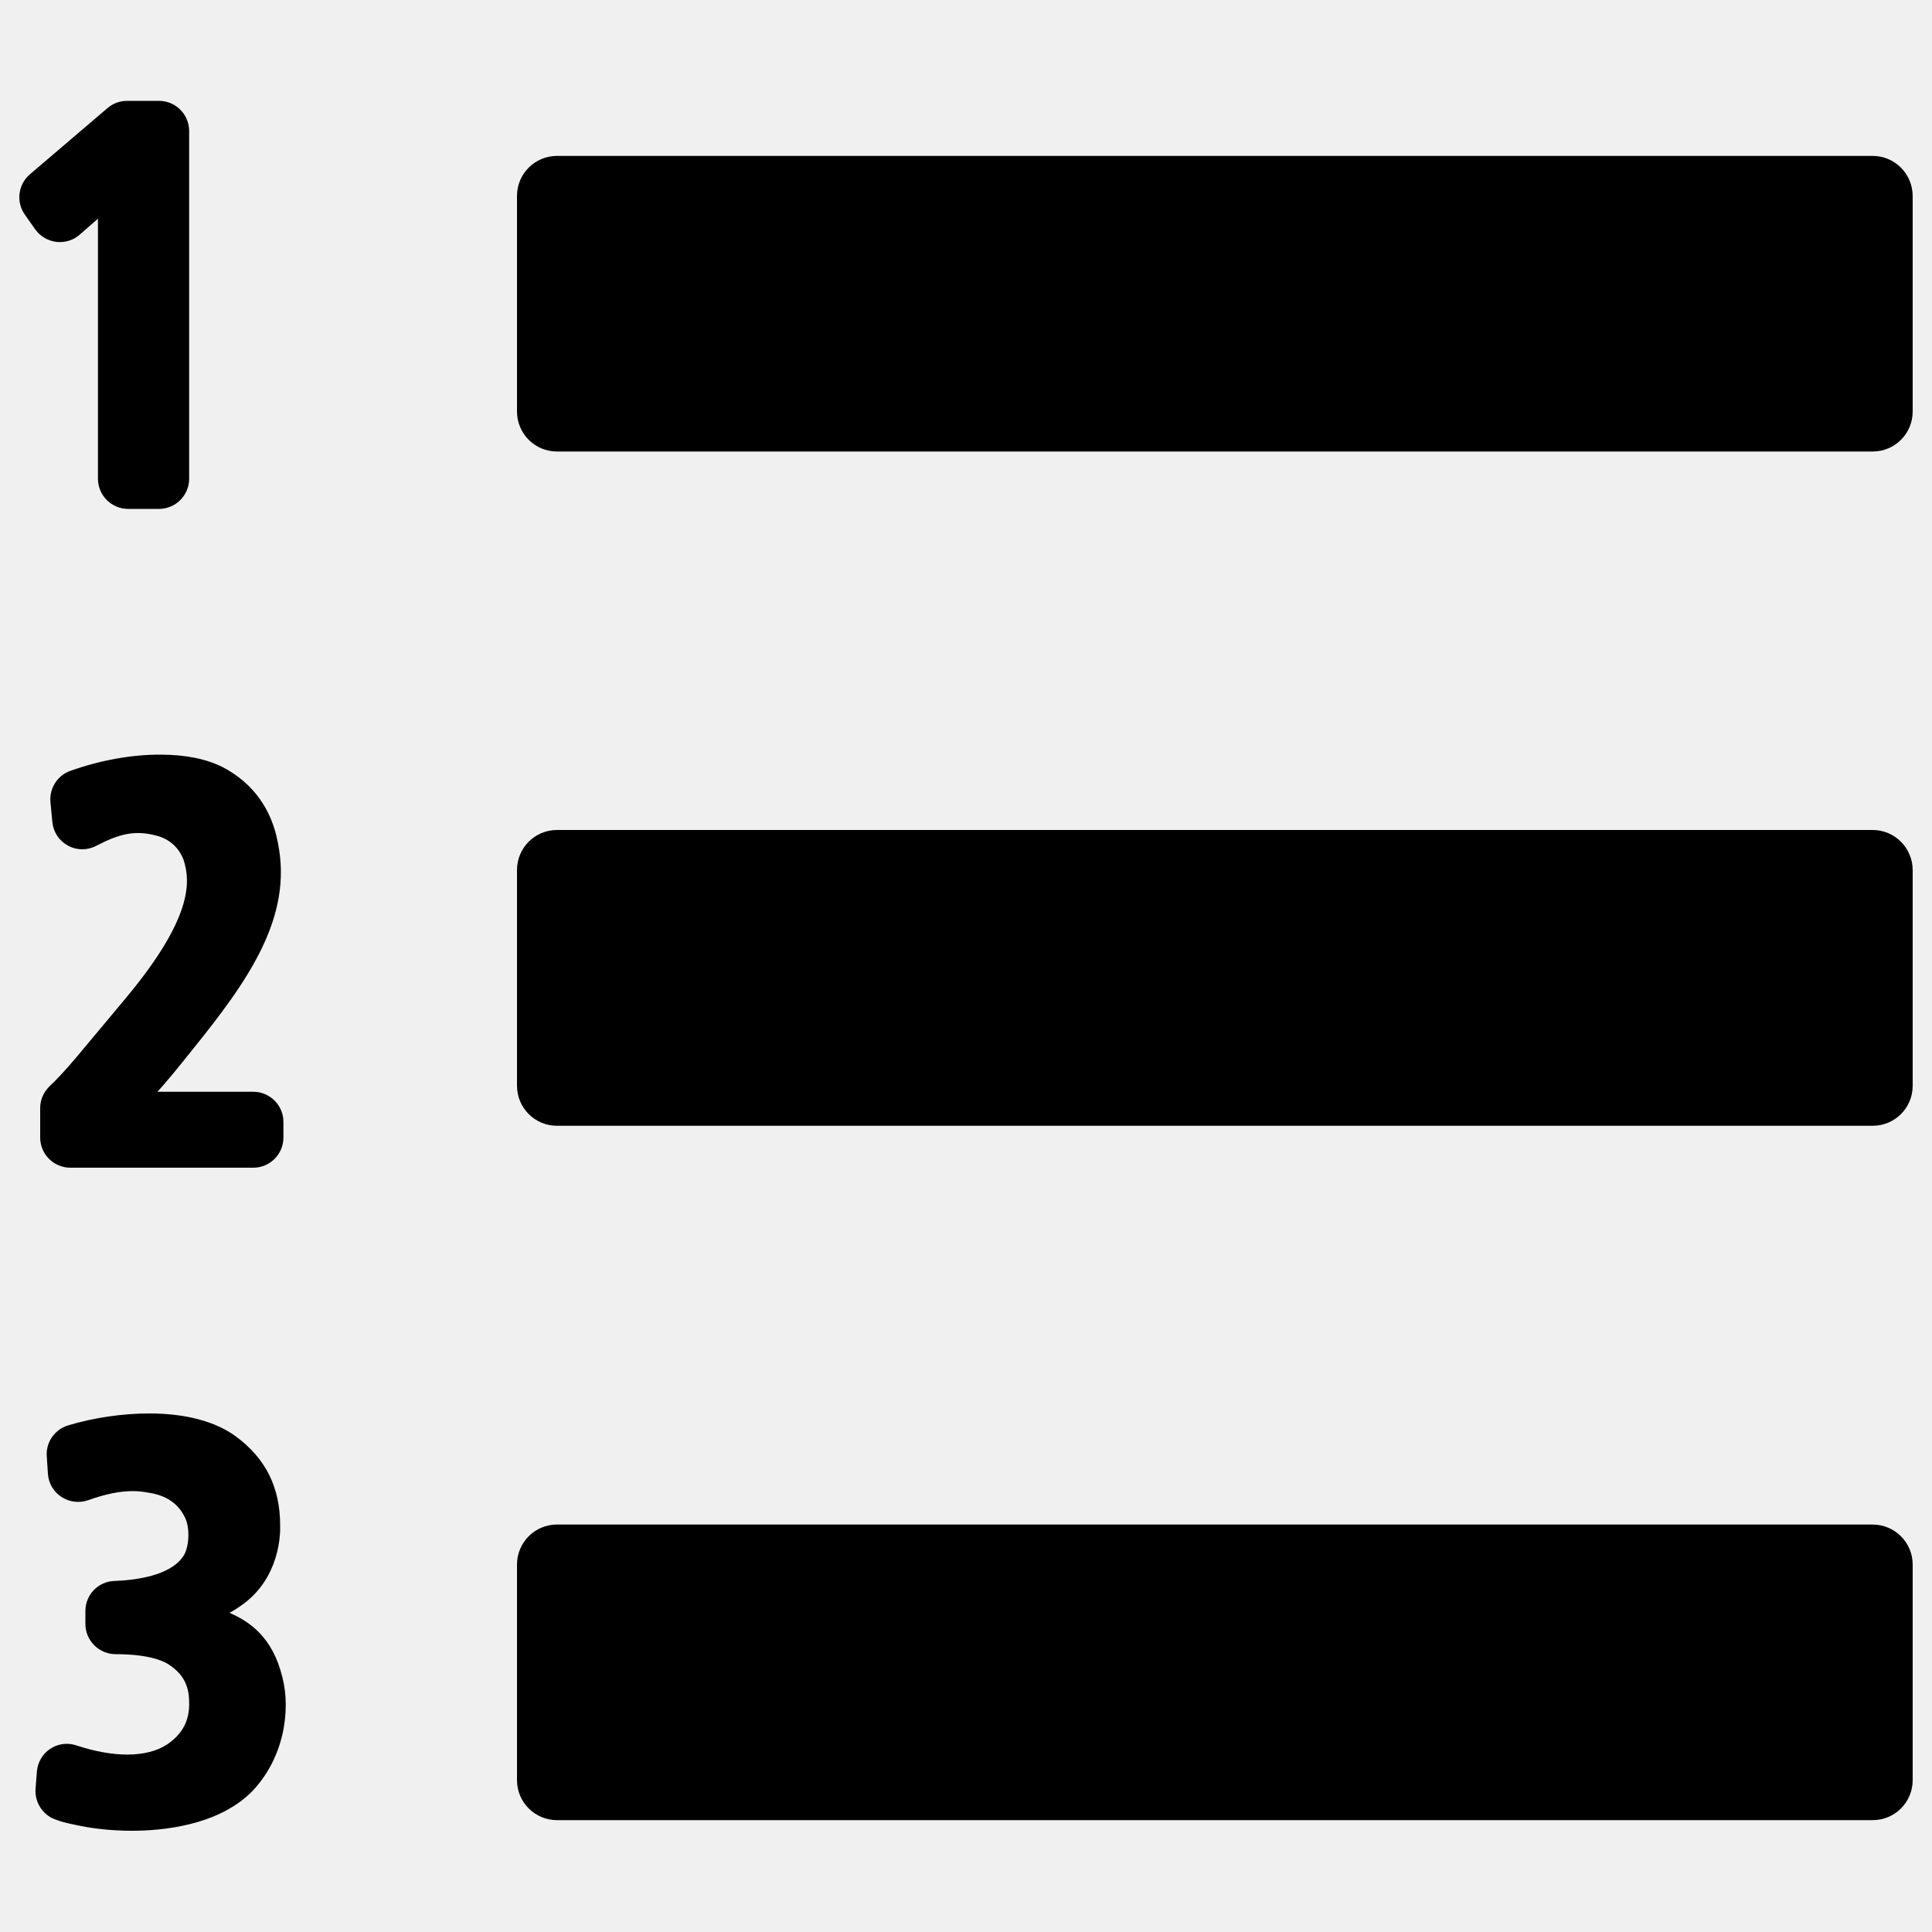
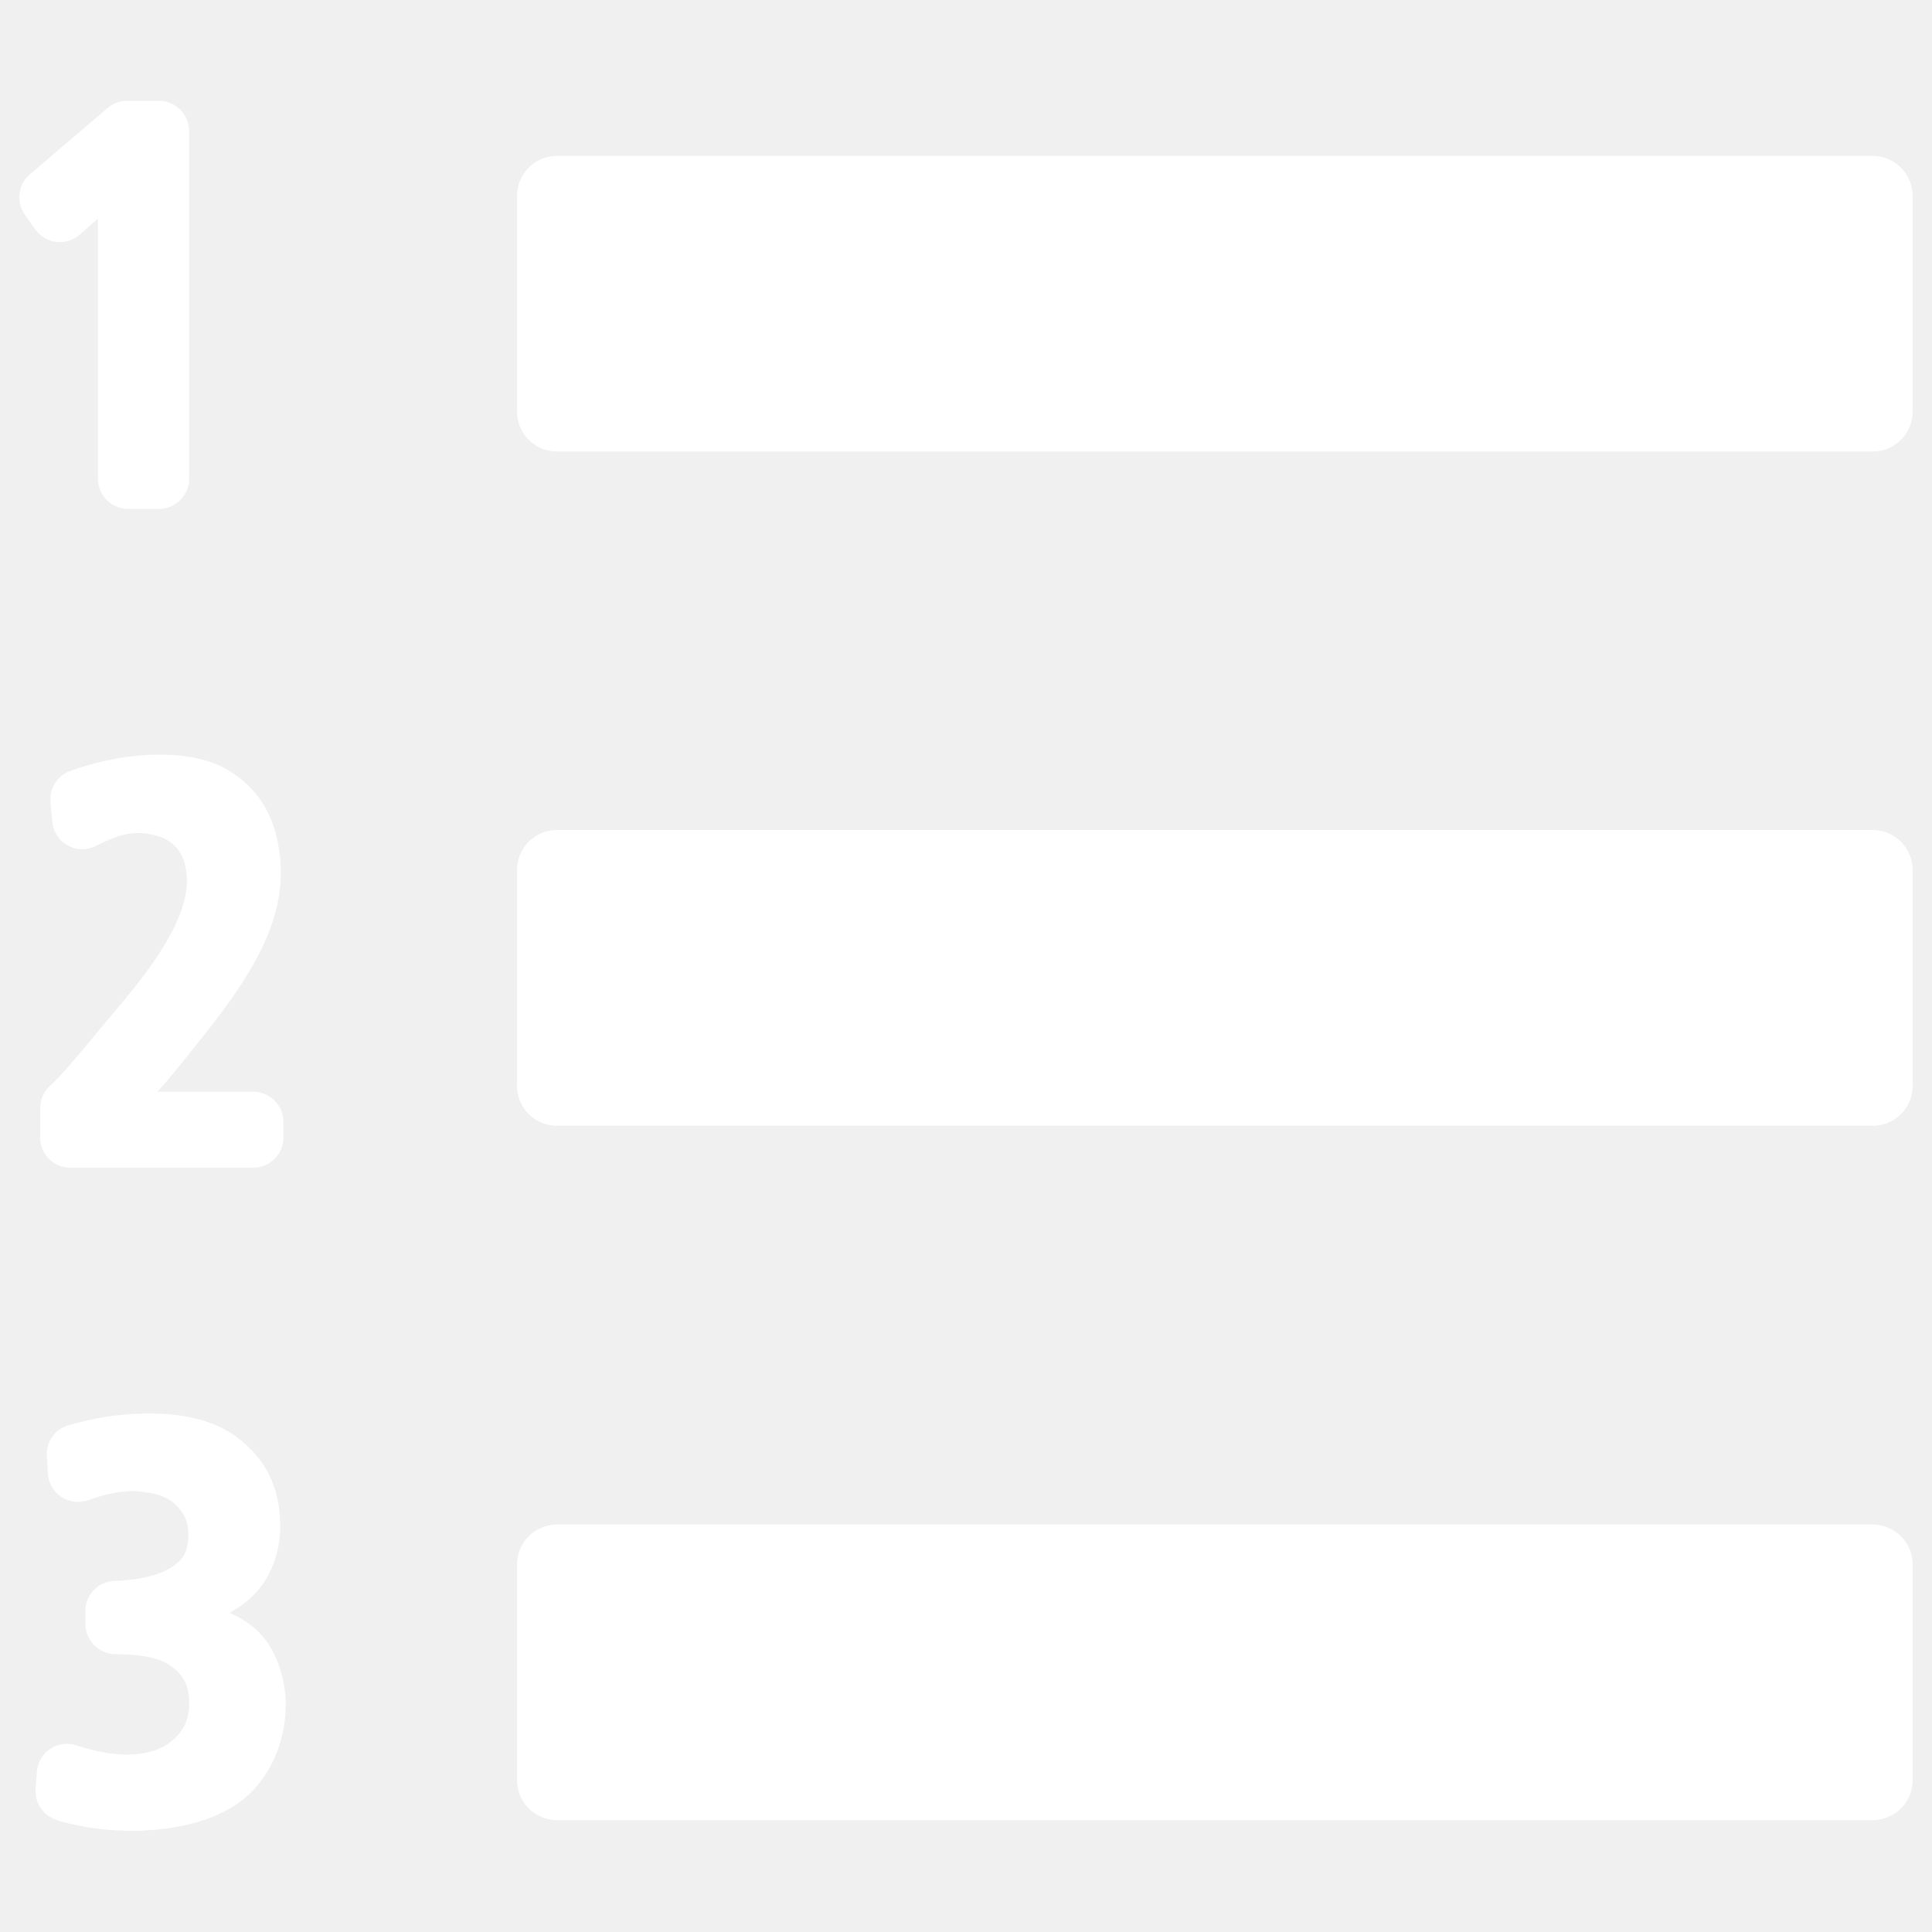
<svg xmlns="http://www.w3.org/2000/svg" version="1.1" x="0px" y="0px" viewBox="0 0 1000 1000" enable-background="new 0 0 1000 1000" xml:space="preserve">
  <g>
    <g>
      <g>
-         <path d="M969.3,80.7h-681c-11.5,0-20.7,9.3-20.7,20.7v111.6c0,11.5,9.3,20.7,20.7,20.7h681c11.5,0,20.7-9.3,20.7-20.7V101.5C990,90,980.7,80.7,969.3,80.7z" />
-         <path d="M969.3,429.6h-681c-11.5,0-20.7,9.3-20.7,20.7V562c0,11.5,9.3,20.7,20.7,20.7h681c11.5,0,20.7-9.3,20.7-20.7V450.4C990,438.9,980.7,429.6,969.3,429.6z" />
-         <path d="M969.3,789.1h-681c-11.5,0-20.7,9.3-20.7,20.7v111.6c0,11.5,9.3,20.7,20.7,20.7h681c11.5,0,20.7-9.3,20.7-20.7V809.8C990,798.4,980.7,789.1,969.3,789.1z" />
-         <path d="M29.1,125.2c4.4,0.5,8.8-0.8,12.1-3.7l9.5-8.3v134.6c0,8.6,7,15.6,15.6,15.6h16c8.6,0,15.6-7,15.6-15.6v-180c0-8.6-7-15.6-15.6-15.6H65.8c-3.7,0-7.3,1.3-10.1,3.7L15.5,90.2c-6.1,5.2-7.3,14.2-2.7,20.8l5.4,7.7C20.8,122.3,24.7,124.6,29.1,125.2z" />
-         <path d="M36.4,399c-6.7,2.4-10.9,9-10.3,16.1l1,10.4c0.5,5.2,3.5,9.7,8.1,12.2c4.5,2.5,10,2.5,14.6,0.1c12.2-6.4,20-8,30.3-5.5c7.4,1.7,12.3,6.1,14.9,12.7c3.9,11.9,4.1,30.7-29.6,71.3l-26,31.1c-6.1,7.2-10.3,11.6-13.5,14.6s-5.1,7.1-5.1,11.5v15.3c0,8.6,7,15.6,15.6,15.6h94.7c8.6,0,15.6-7,15.6-15.6v-8.1c0-8.6-7-15.6-15.6-15.6H81.5c4.8-5.3,10.8-12.6,17.8-21.4c29.1-36,52.5-68.9,44.5-107.6c-3.2-17.3-12.9-30.8-28.3-38.9c-8.6-4.4-19.5-6.6-32.4-6.6C68.4,390.5,51.8,393.5,36.4,399z" />
-         <path d="M118.8,834.8c2.6-1.4,5-3,7.7-5c17.8-13.6,18.7-34.6,18.5-40.3c0-19.5-7.4-34.4-22.5-45.7c-10.6-8-26.3-12.2-45.2-12.2c-14,0-28.9,2.2-42.1,6.2c-6.9,2.1-11.5,8.7-11,15.9l0.6,9.1c0.3,4.9,2.9,9.3,7,12c4.1,2.7,9.2,3.3,13.8,1.7c9-3.2,16.3-4.7,23.1-4.7c2.4,0,4.7,0.2,7.5,0.7c9.7,1.3,16.2,5.7,19.7,13.3c2.5,5.4,2,15-0.9,19.5c-6.8,10.5-25.3,12.6-35.7,13c-8.4,0.2-15.1,7.1-15.1,15.5v6.8c0,8.6,7.1,15.6,15.7,15.6c16.3,0,24,3.2,26.9,5c7.6,4.8,11.1,10.8,11.1,19.9c0.3,9.5-3.6,16.7-11.7,22c-10.5,6.7-27.4,6.7-46.7,0.3c-4.5-1.5-9.5-0.9-13.5,1.8c-4,2.6-6.5,7-6.9,11.7l-0.7,9c-0.5,6.8,3.5,13.2,9.8,15.7c3.4,1.3,5.7,1.9,10.6,2.9c8.9,2,19.1,3.1,29.5,3.1c15.5,0,44.1-2.6,61.7-19.9c17.2-17.5,20.5-42.6,16.2-59.4C141.1,847.1,128.9,839.2,118.8,834.8z" />
+         <path fill="#FFF" d="M969.3,80.7h-681c-11.5,0-20.7,9.3-20.7,20.7v111.6c0,11.5,9.3,20.7,20.7,20.7h681c11.5,0,20.7-9.3,20.7-20.7V101.5C990,90,980.7,80.7,969.3,80.7z" />
+         <path fill="#FFF" d="M969.3,429.6h-681c-11.5,0-20.7,9.3-20.7,20.7V562c0,11.5,9.3,20.7,20.7,20.7h681c11.5,0,20.7-9.3,20.7-20.7V450.4C990,438.9,980.7,429.6,969.3,429.6z" />
+         <path fill="#FFF" d="M969.3,789.1h-681c-11.5,0-20.7,9.3-20.7,20.7v111.6c0,11.5,9.3,20.7,20.7,20.7h681c11.5,0,20.7-9.3,20.7-20.7V809.8C990,798.4,980.7,789.1,969.3,789.1z" />
+         <path fill="#FFF" d="M29.1,125.2c4.4,0.5,8.8-0.8,12.1-3.7l9.5-8.3v134.6c0,8.6,7,15.6,15.6,15.6h16c8.6,0,15.6-7,15.6-15.6v-180c0-8.6-7-15.6-15.6-15.6H65.8c-3.7,0-7.3,1.3-10.1,3.7L15.5,90.2c-6.1,5.2-7.3,14.2-2.7,20.8l5.4,7.7C20.8,122.3,24.7,124.6,29.1,125.2z" />
+         <path fill="#FFF" d="M36.4,399c-6.7,2.4-10.9,9-10.3,16.1l1,10.4c0.5,5.2,3.5,9.7,8.1,12.2c4.5,2.5,10,2.5,14.6,0.1c12.2-6.4,20-8,30.3-5.5c7.4,1.7,12.3,6.1,14.9,12.7c3.9,11.9,4.1,30.7-29.6,71.3l-26,31.1c-6.1,7.2-10.3,11.6-13.5,14.6s-5.1,7.1-5.1,11.5v15.3c0,8.6,7,15.6,15.6,15.6h94.7c8.6,0,15.6-7,15.6-15.6v-8.1c0-8.6-7-15.6-15.6-15.6H81.5c4.8-5.3,10.8-12.6,17.8-21.4c29.1-36,52.5-68.9,44.5-107.6c-3.2-17.3-12.9-30.8-28.3-38.9c-8.6-4.4-19.5-6.6-32.4-6.6C68.4,390.5,51.8,393.5,36.4,399z" />
+         <path fill="#FFF" d="M118.8,834.8c2.6-1.4,5-3,7.7-5c17.8-13.6,18.7-34.6,18.5-40.3c0-19.5-7.4-34.4-22.5-45.7c-10.6-8-26.3-12.2-45.2-12.2c-14,0-28.9,2.2-42.1,6.2c-6.9,2.1-11.5,8.7-11,15.9l0.6,9.1c0.3,4.9,2.9,9.3,7,12c4.1,2.7,9.2,3.3,13.8,1.7c9-3.2,16.3-4.7,23.1-4.7c2.4,0,4.7,0.2,7.5,0.7c9.7,1.3,16.2,5.7,19.7,13.3c2.5,5.4,2,15-0.9,19.5c-6.8,10.5-25.3,12.6-35.7,13c-8.4,0.2-15.1,7.1-15.1,15.5v6.8c0,8.6,7.1,15.6,15.7,15.6c16.3,0,24,3.2,26.9,5c7.6,4.8,11.1,10.8,11.1,19.9c0.3,9.5-3.6,16.7-11.7,22c-10.5,6.7-27.4,6.7-46.7,0.3c-4.5-1.5-9.5-0.9-13.5,1.8c-4,2.6-6.5,7-6.9,11.7l-0.7,9c-0.5,6.8,3.5,13.2,9.8,15.7c3.4,1.3,5.7,1.9,10.6,2.9c8.9,2,19.1,3.1,29.5,3.1c15.5,0,44.1-2.6,61.7-19.9c17.2-17.5,20.5-42.6,16.2-59.4C141.1,847.1,128.9,839.2,118.8,834.8z" />
      </g>
    </g>
    <g />
    <g />
    <g />
    <g />
    <g />
    <g />
    <g />
    <g />
    <g />
    <g />
    <g />
    <g />
    <g />
    <g />
    <g />
  </g>
</svg>
